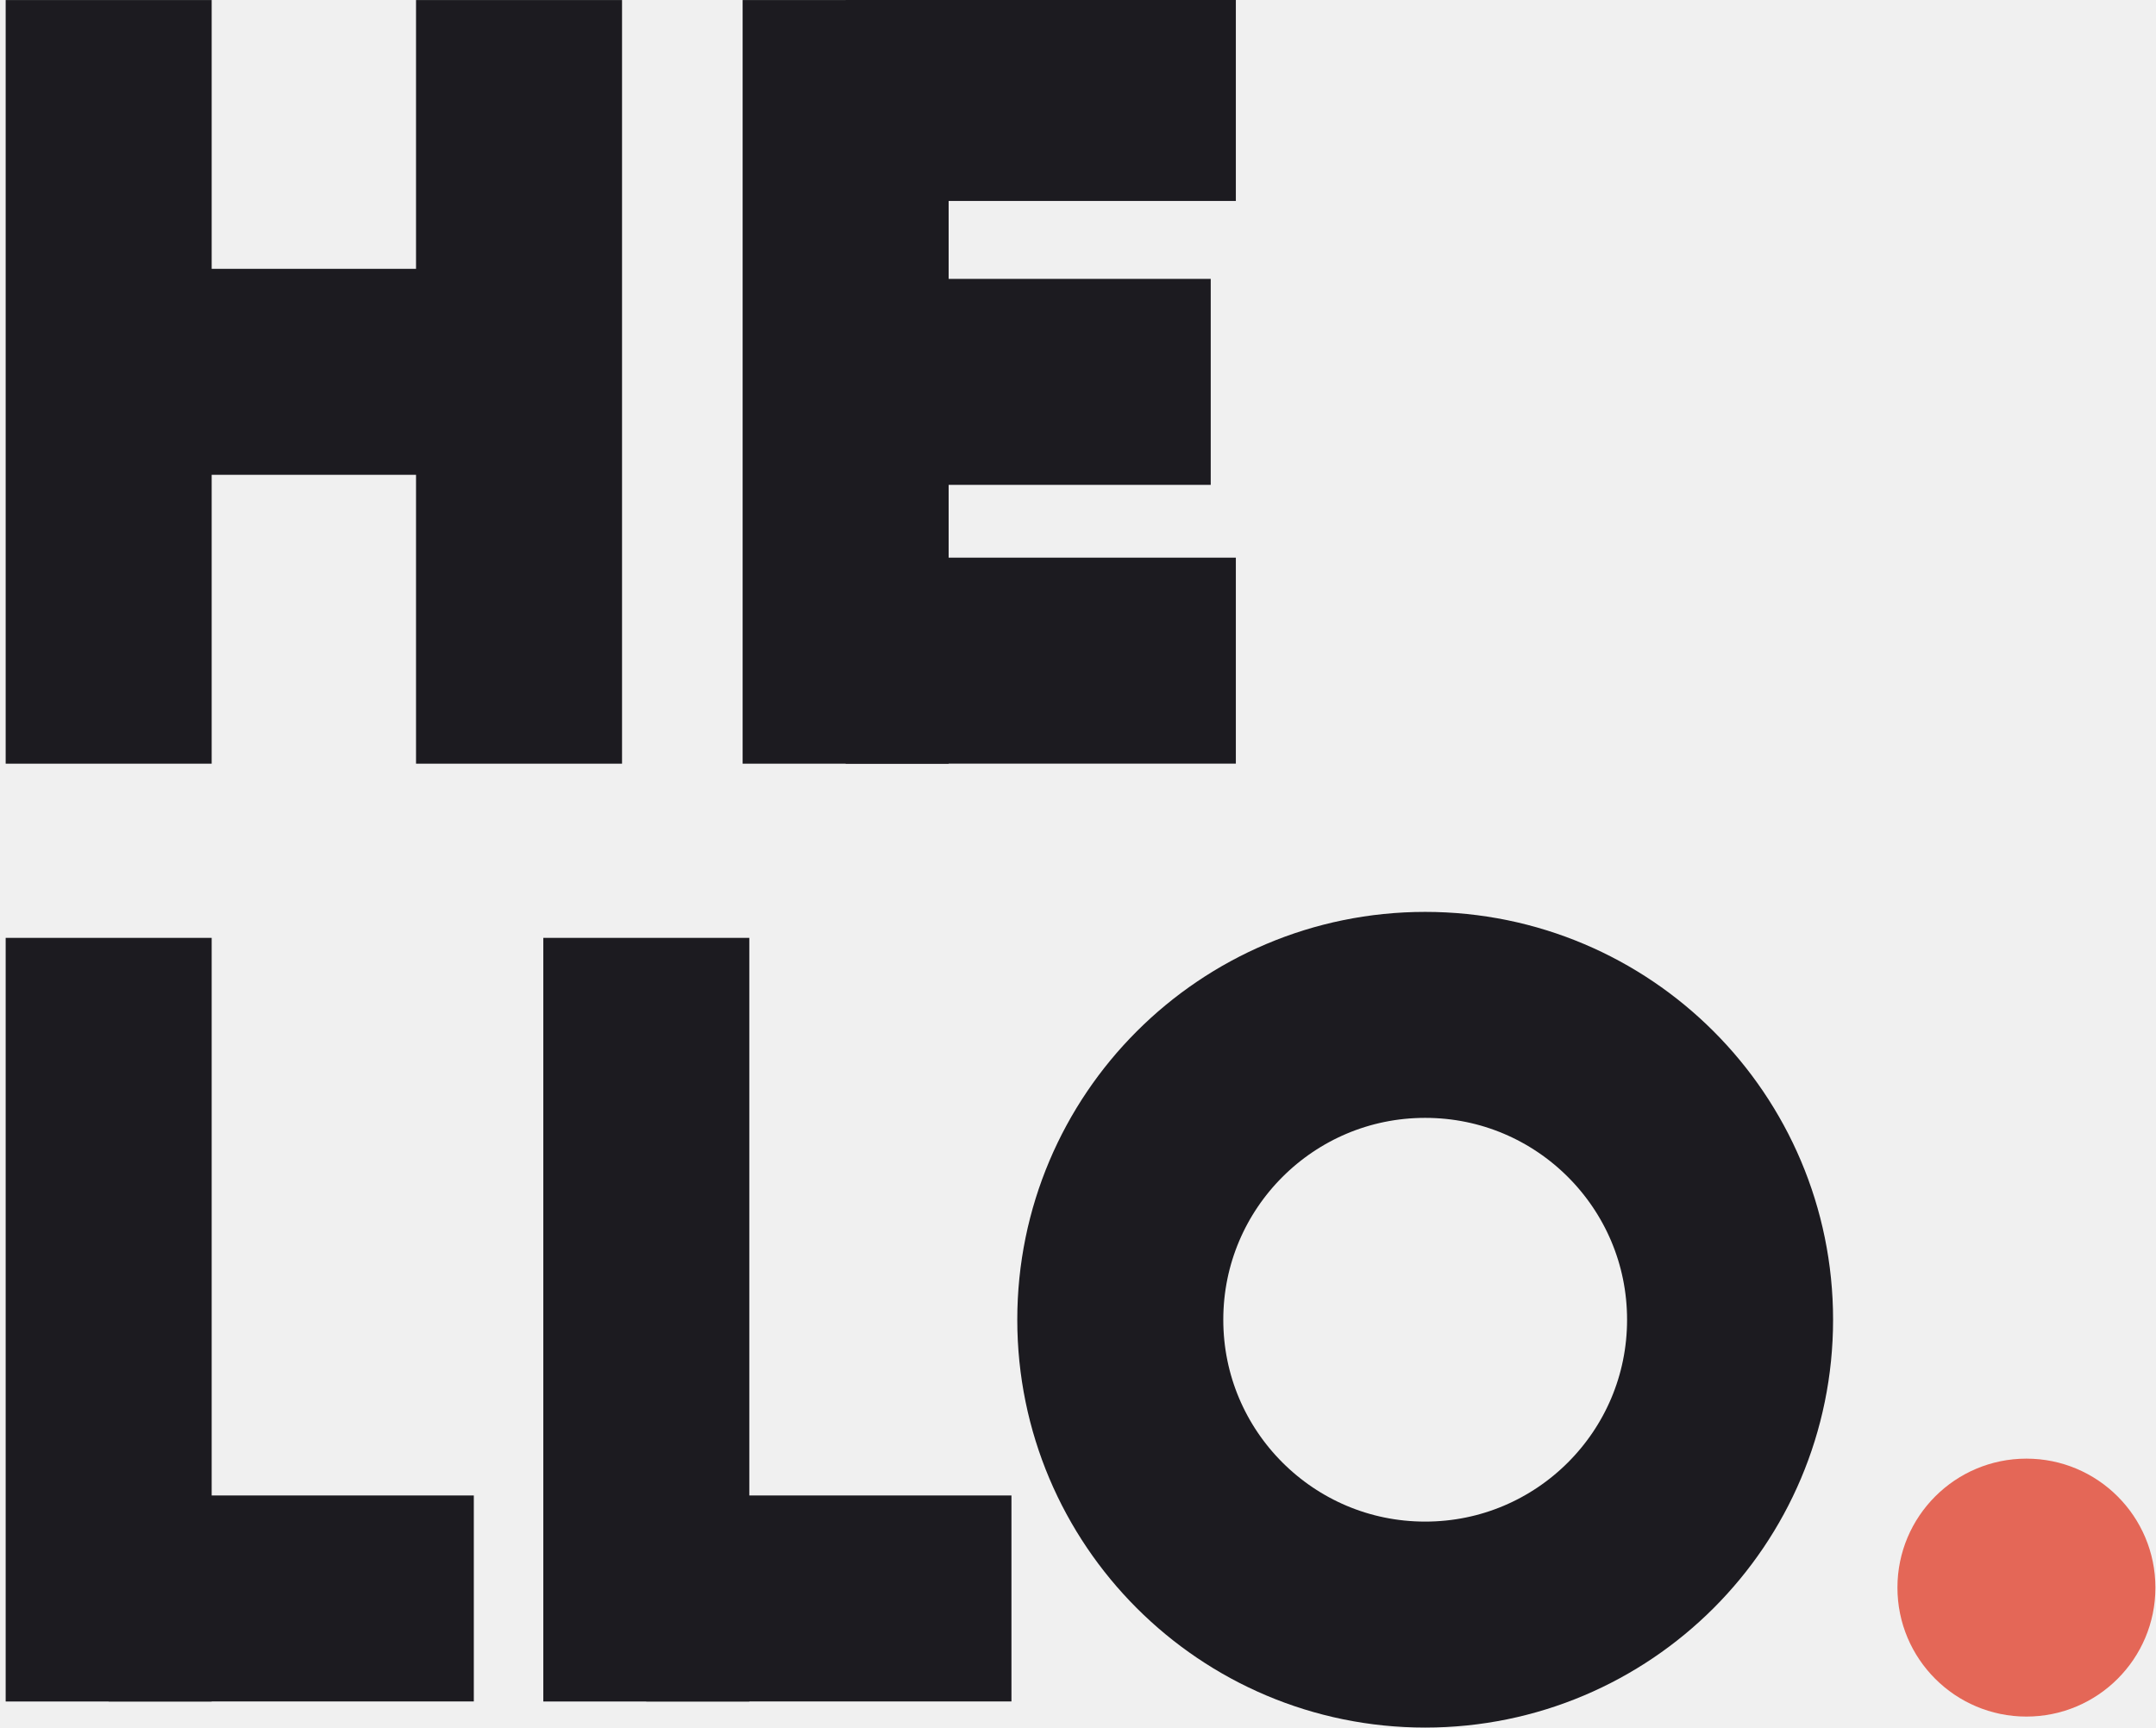
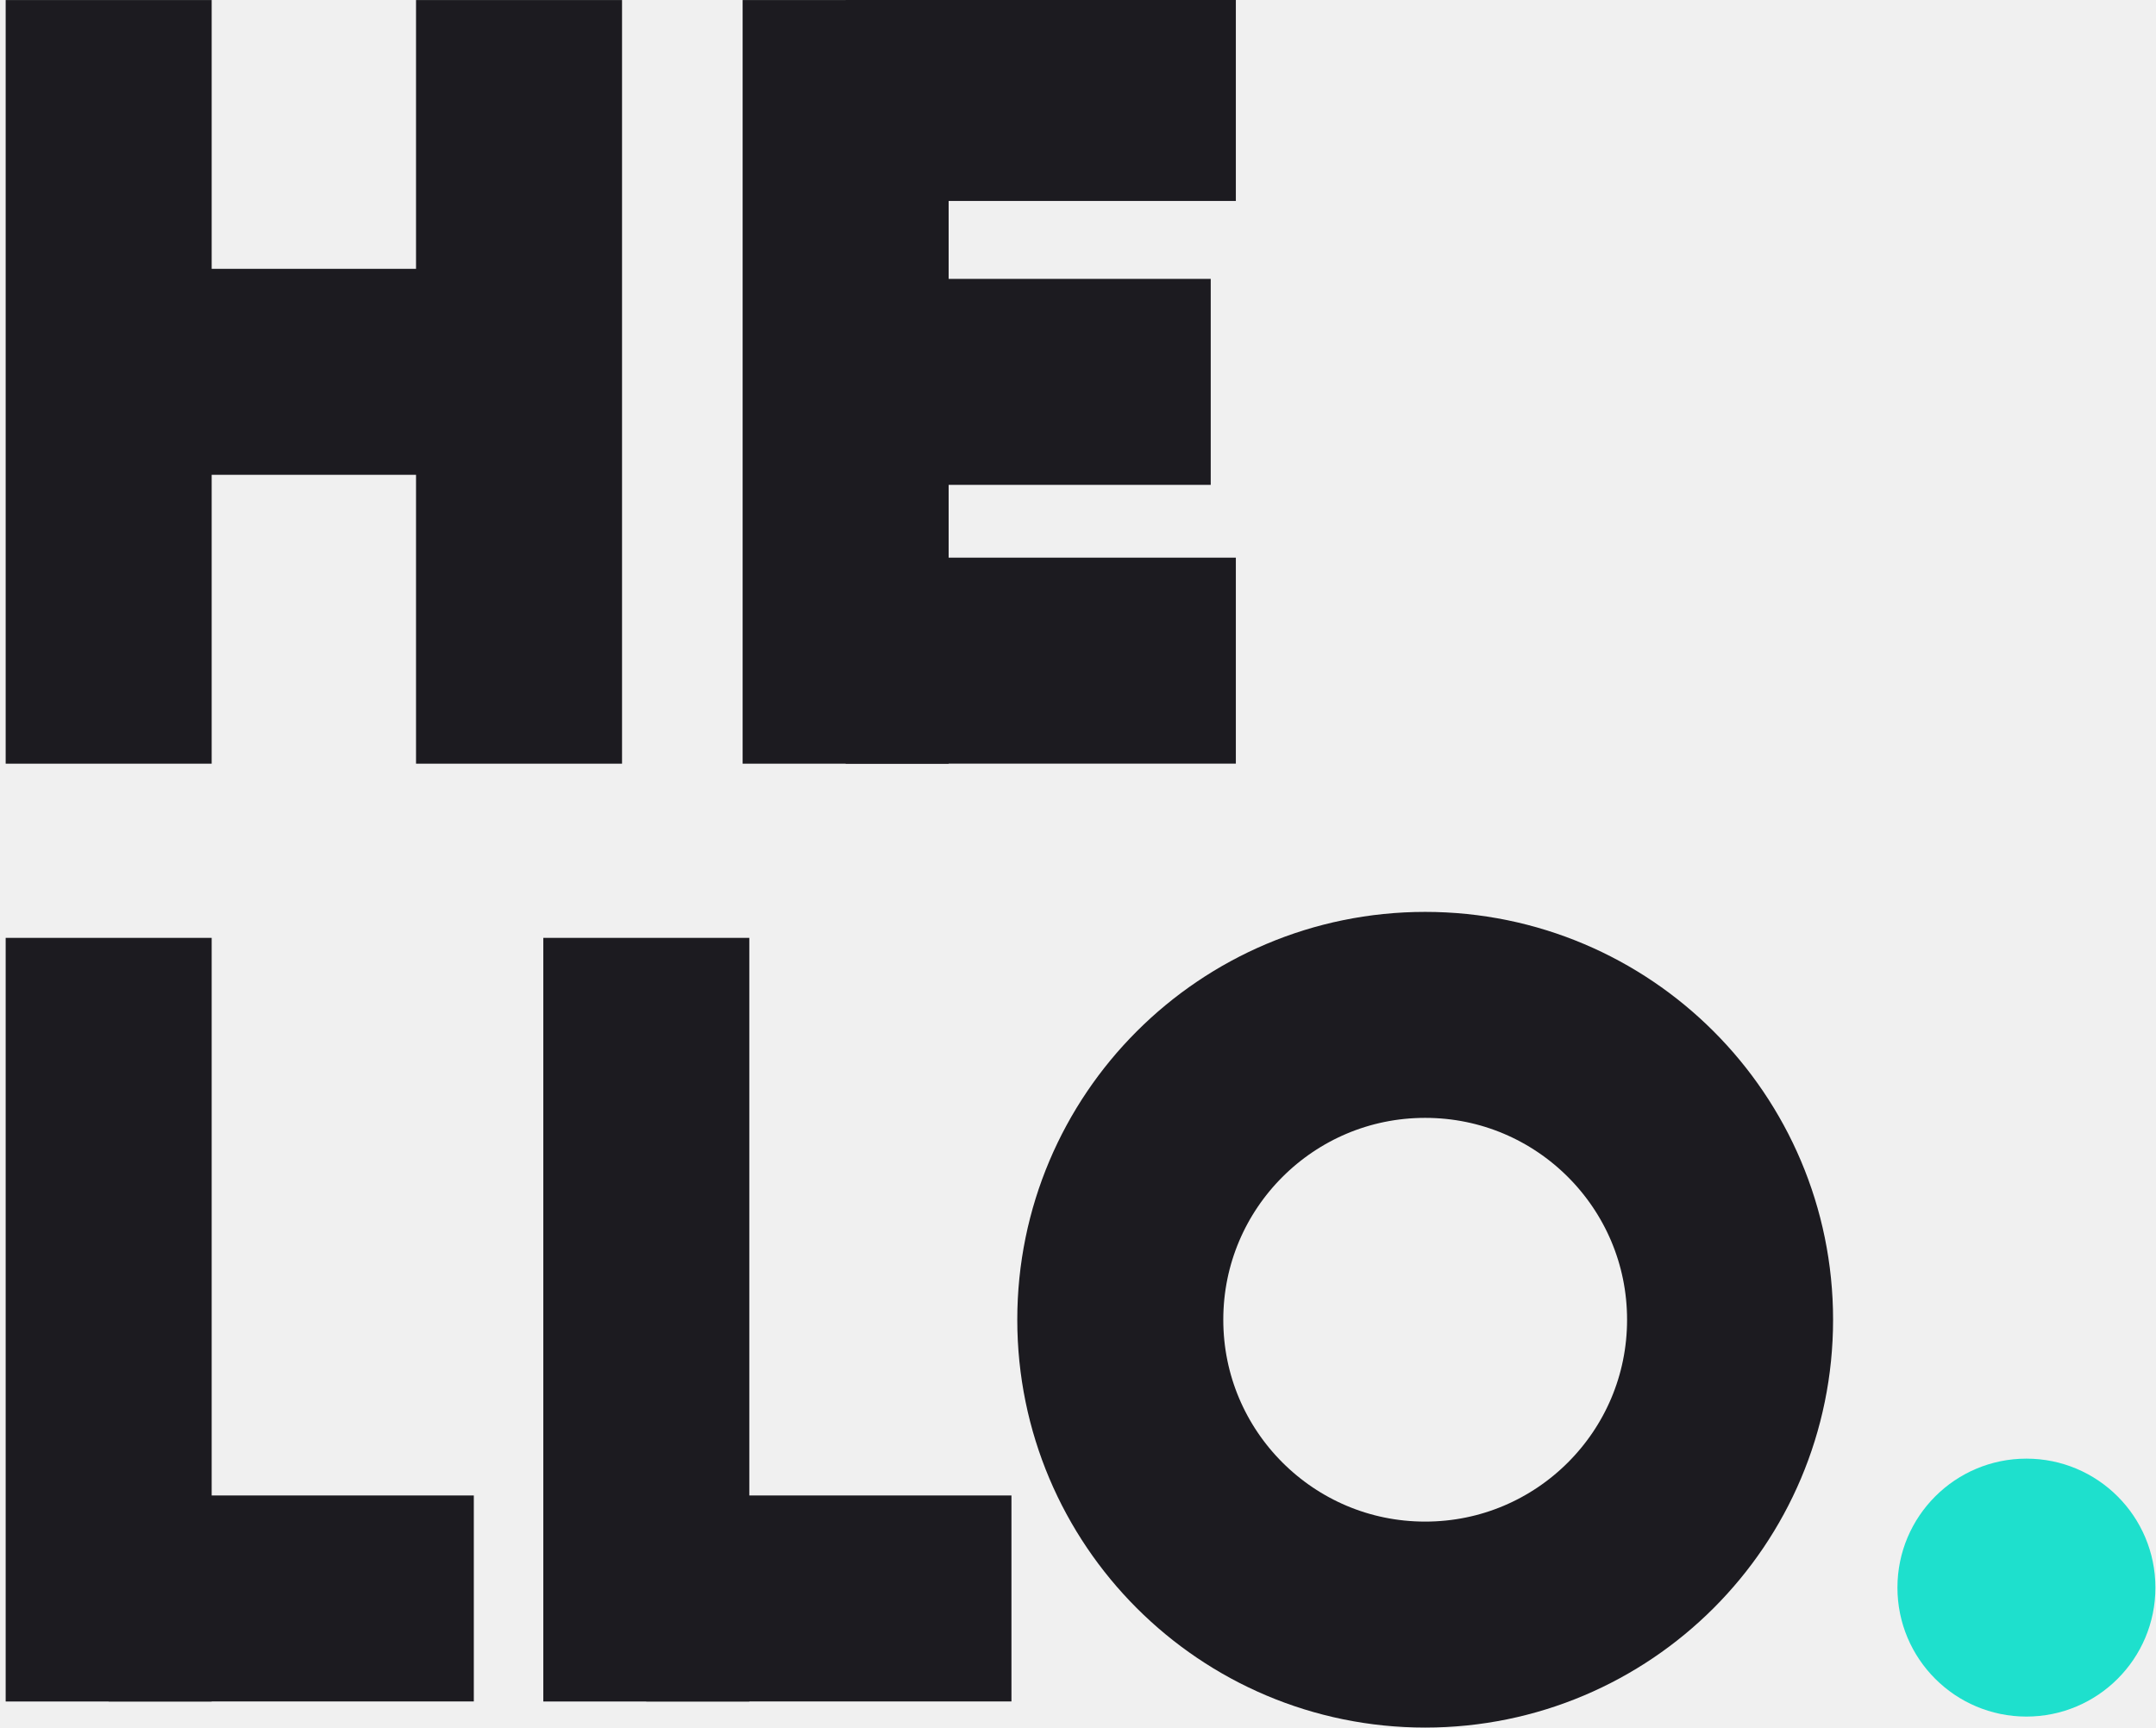
<svg xmlns="http://www.w3.org/2000/svg" width="428" height="343" viewBox="0 0 428 343" fill="none">
  <g clip-path="url(#clip0)">
    <path d="M21.573 0.01V151.625" stroke="#1C1B20" stroke-width="40.896" />
    <path d="M21.573 73.823H103.037" stroke="#1C1B20" stroke-width="40.896" />
    <path d="M103.037 0.01V151.625" stroke="#1C1B20" stroke-width="40.896" />
    <path d="M167.872 0.01V151.625" stroke="#1C1B20" stroke-width="40.896" />
    <path d="M167.872 19.451H245.336" stroke="#1C1B20" stroke-width="40.896" />
    <path d="M167.872 75.818H240.348" stroke="#1C1B20" stroke-width="40.896" />
    <path d="M167.872 131.167H245.336" stroke="#1C1B20" stroke-width="40.896" />
    <path d="M21.573 186.208V337.823" stroke="#1C1B20" stroke-width="40.896" />
    <path d="M21.573 317.365H94.059" stroke="#1C1B20" stroke-width="40.896" />
    <path d="M128.302 186.208V337.823" stroke="#1C1B20" stroke-width="40.896" />
    <path d="M128.302 317.365H200.788" stroke="#1C1B20" stroke-width="40.896" />
    <path d="M282.92 322.552C316.348 322.552 343.447 295.453 343.447 262.025C343.447 228.598 316.348 201.499 282.92 201.499C249.492 201.499 222.394 228.598 222.394 262.025C222.394 295.453 249.492 322.552 282.92 322.552Z" stroke="#1C1B20" stroke-width="40.896" />
-     <path d="M402.277 340.816C416.419 340.816 427.882 329.352 427.882 315.211C427.882 301.069 416.419 289.605 402.277 289.605C388.136 289.605 376.672 301.069 376.672 315.211C376.672 329.352 388.136 340.816 402.277 340.816Z" fill="#E46757" />
+     <path d="M402.277 340.816C416.419 340.816 427.882 329.352 427.882 315.211C427.882 301.069 416.419 289.605 402.277 289.605C388.136 289.605 376.672 301.069 376.672 315.211C376.672 329.352 388.136 340.816 402.277 340.816Z" fill="#1EE0CD" />
  </g>
  <defs>
    <clipPath id="clip0">
      <rect width="428" height="343" fill="white" />
    </clipPath>
  </defs>
</svg>
